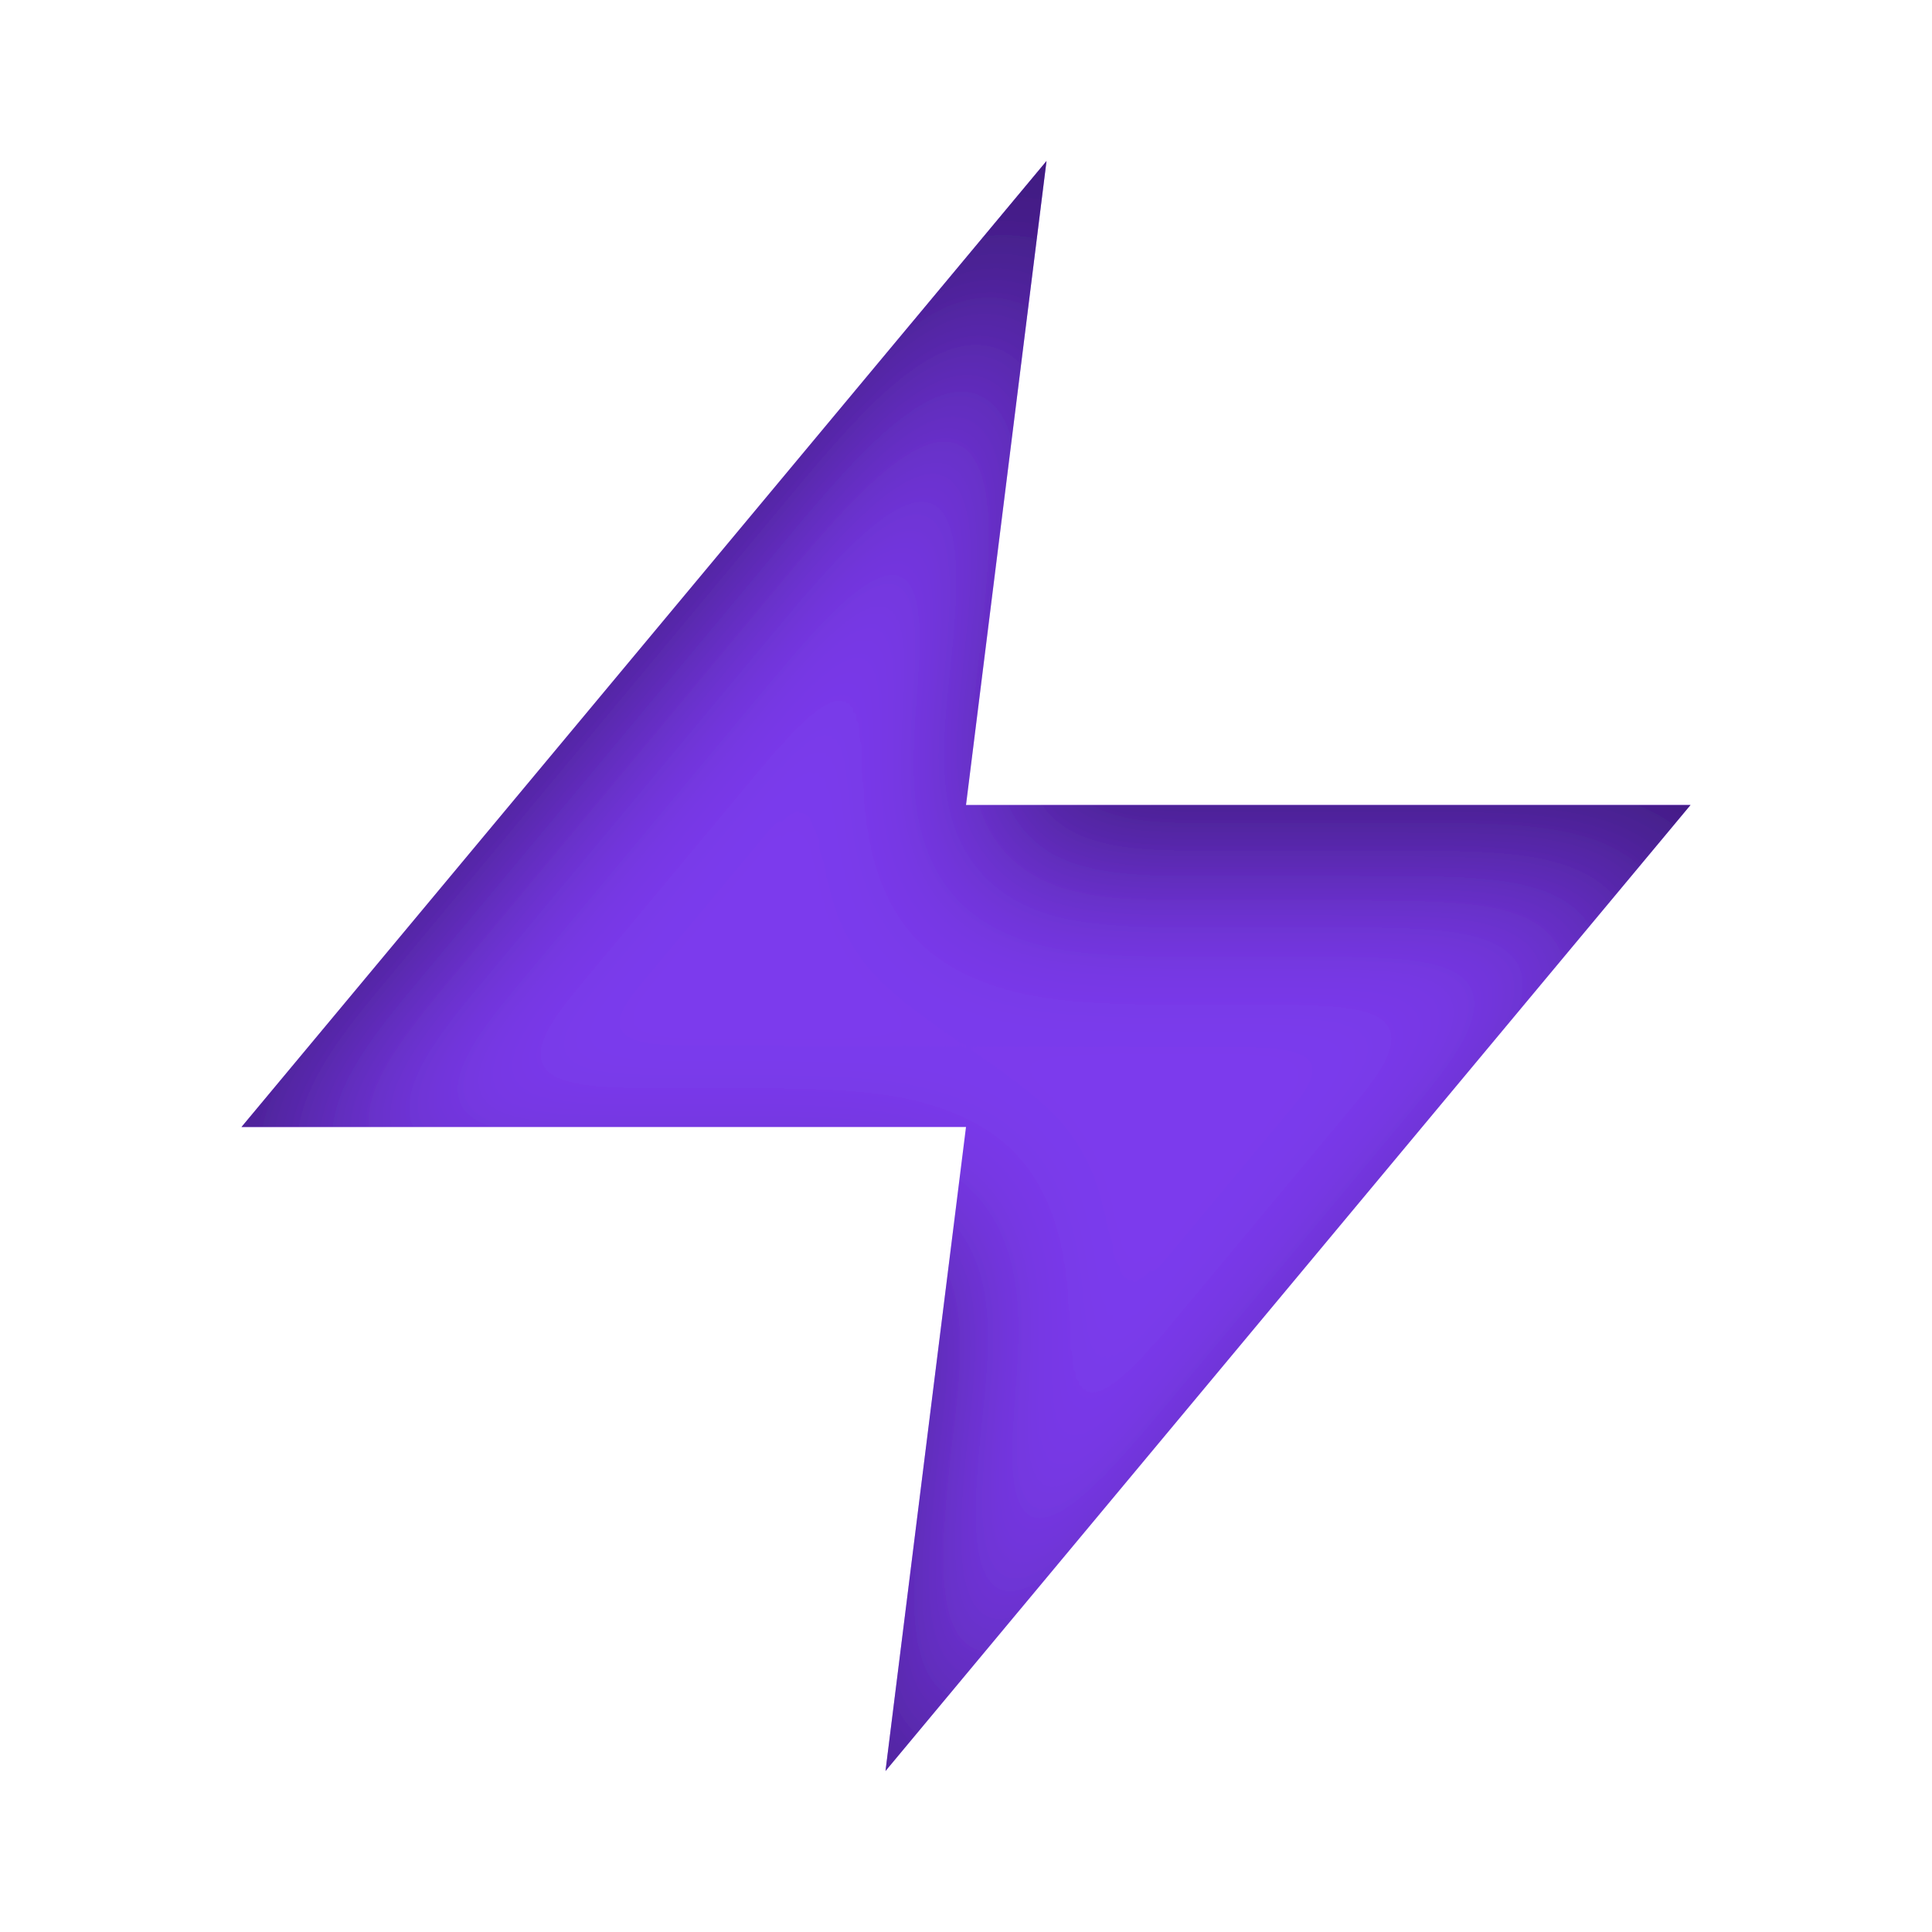
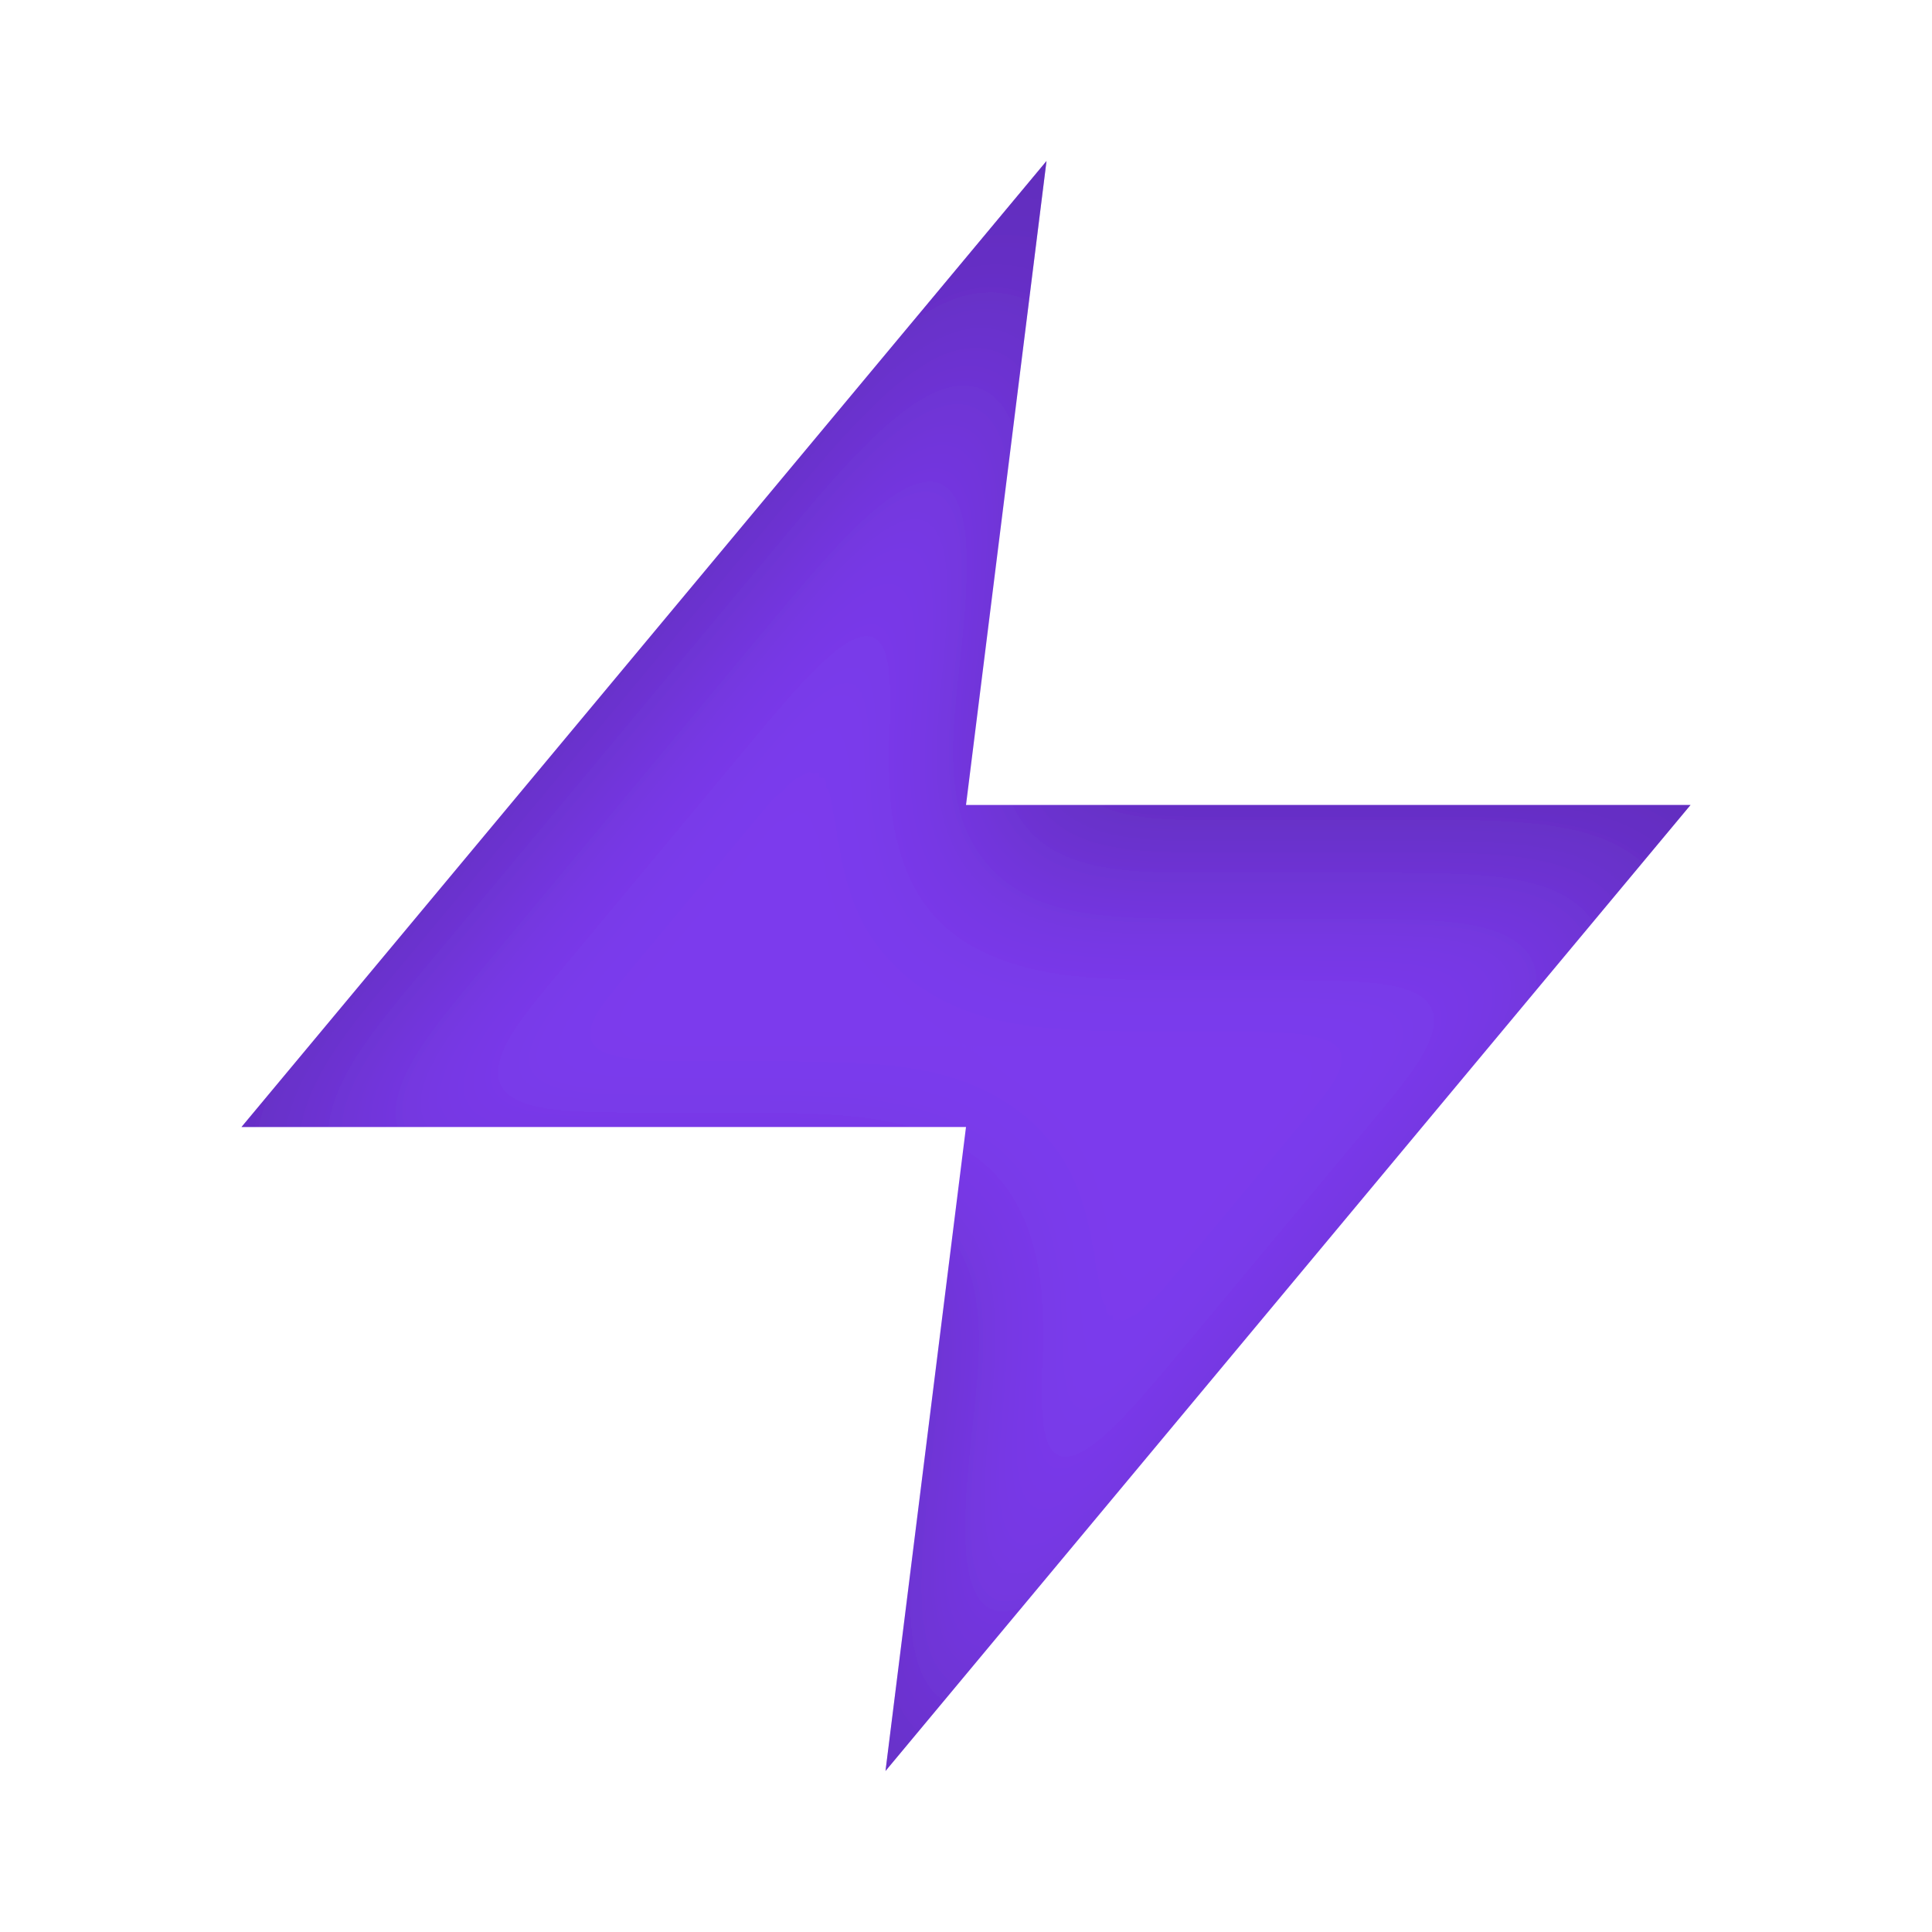
- <svg xmlns="http://www.w3.org/2000/svg" viewBox="0 0 24 24">
+ <svg xmlns="http://www.w3.org/2000/svg" viewBox="0 0 24 24" fill="#7C3AED">
  <defs>
    <filter id="inner-shadow">
      <feOffset dx="0" dy="1" />
      <feGaussianBlur stdDeviation="1" result="offset-blur" />
      <feComposite operator="out" in="SourceGraphic" in2="offset-blur" result="inverse" />
-       <feFlood flood-color="black" flood-opacity="0.75" result="color" />
+       <feFlood flood-color="black" flood-opacity="0.4" result="color" />
      <feComposite operator="in" in="color" in2="inverse" result="shadow" />
      <feComposite operator="over" in="shadow" in2="SourceGraphic" />
    </filter>
  </defs>
-   <path d="M13 2L3 14h9l-1 8 10-12h-9l1-8z" fill="#7C3AED" filter="url(#inner-shadow)" stroke-linecap="round" stroke-linejoin="round" />
+   <path d="M13 2L3 14h9l-1 8 10-12h-9l1-8z" filter="url(#inner-shadow)" stroke-linecap="round" stroke-linejoin="round" />
</svg>
